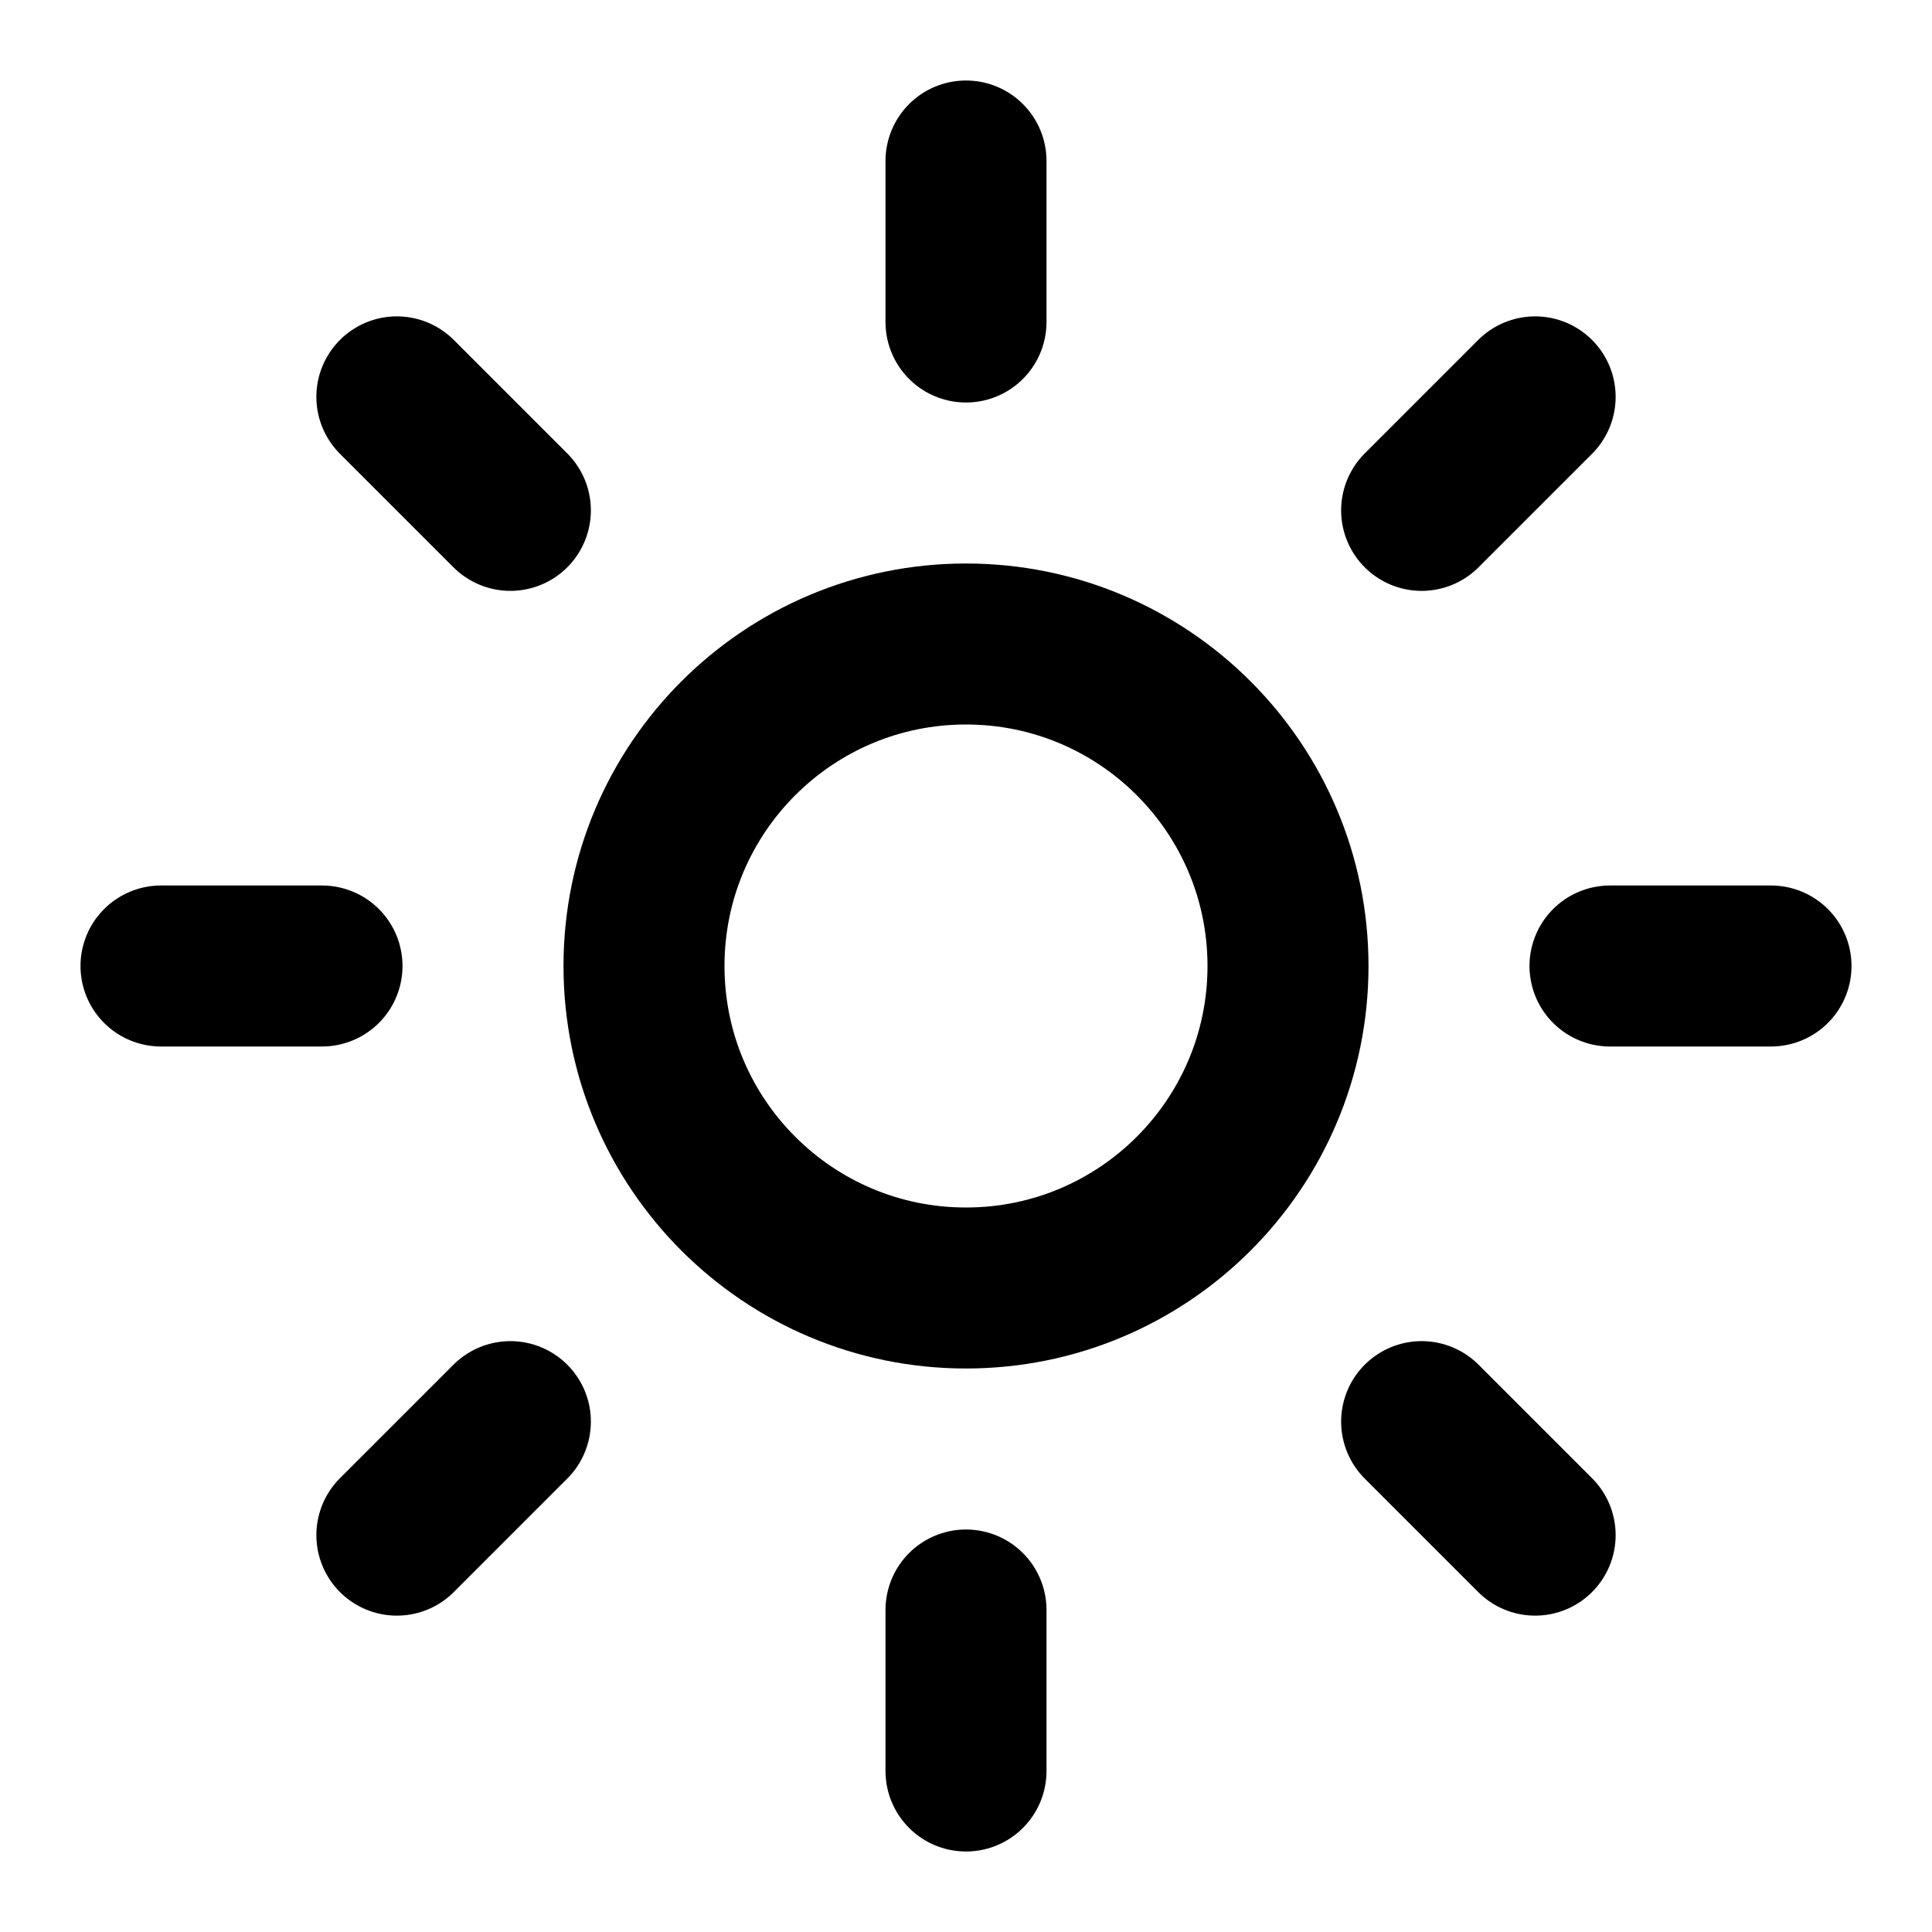
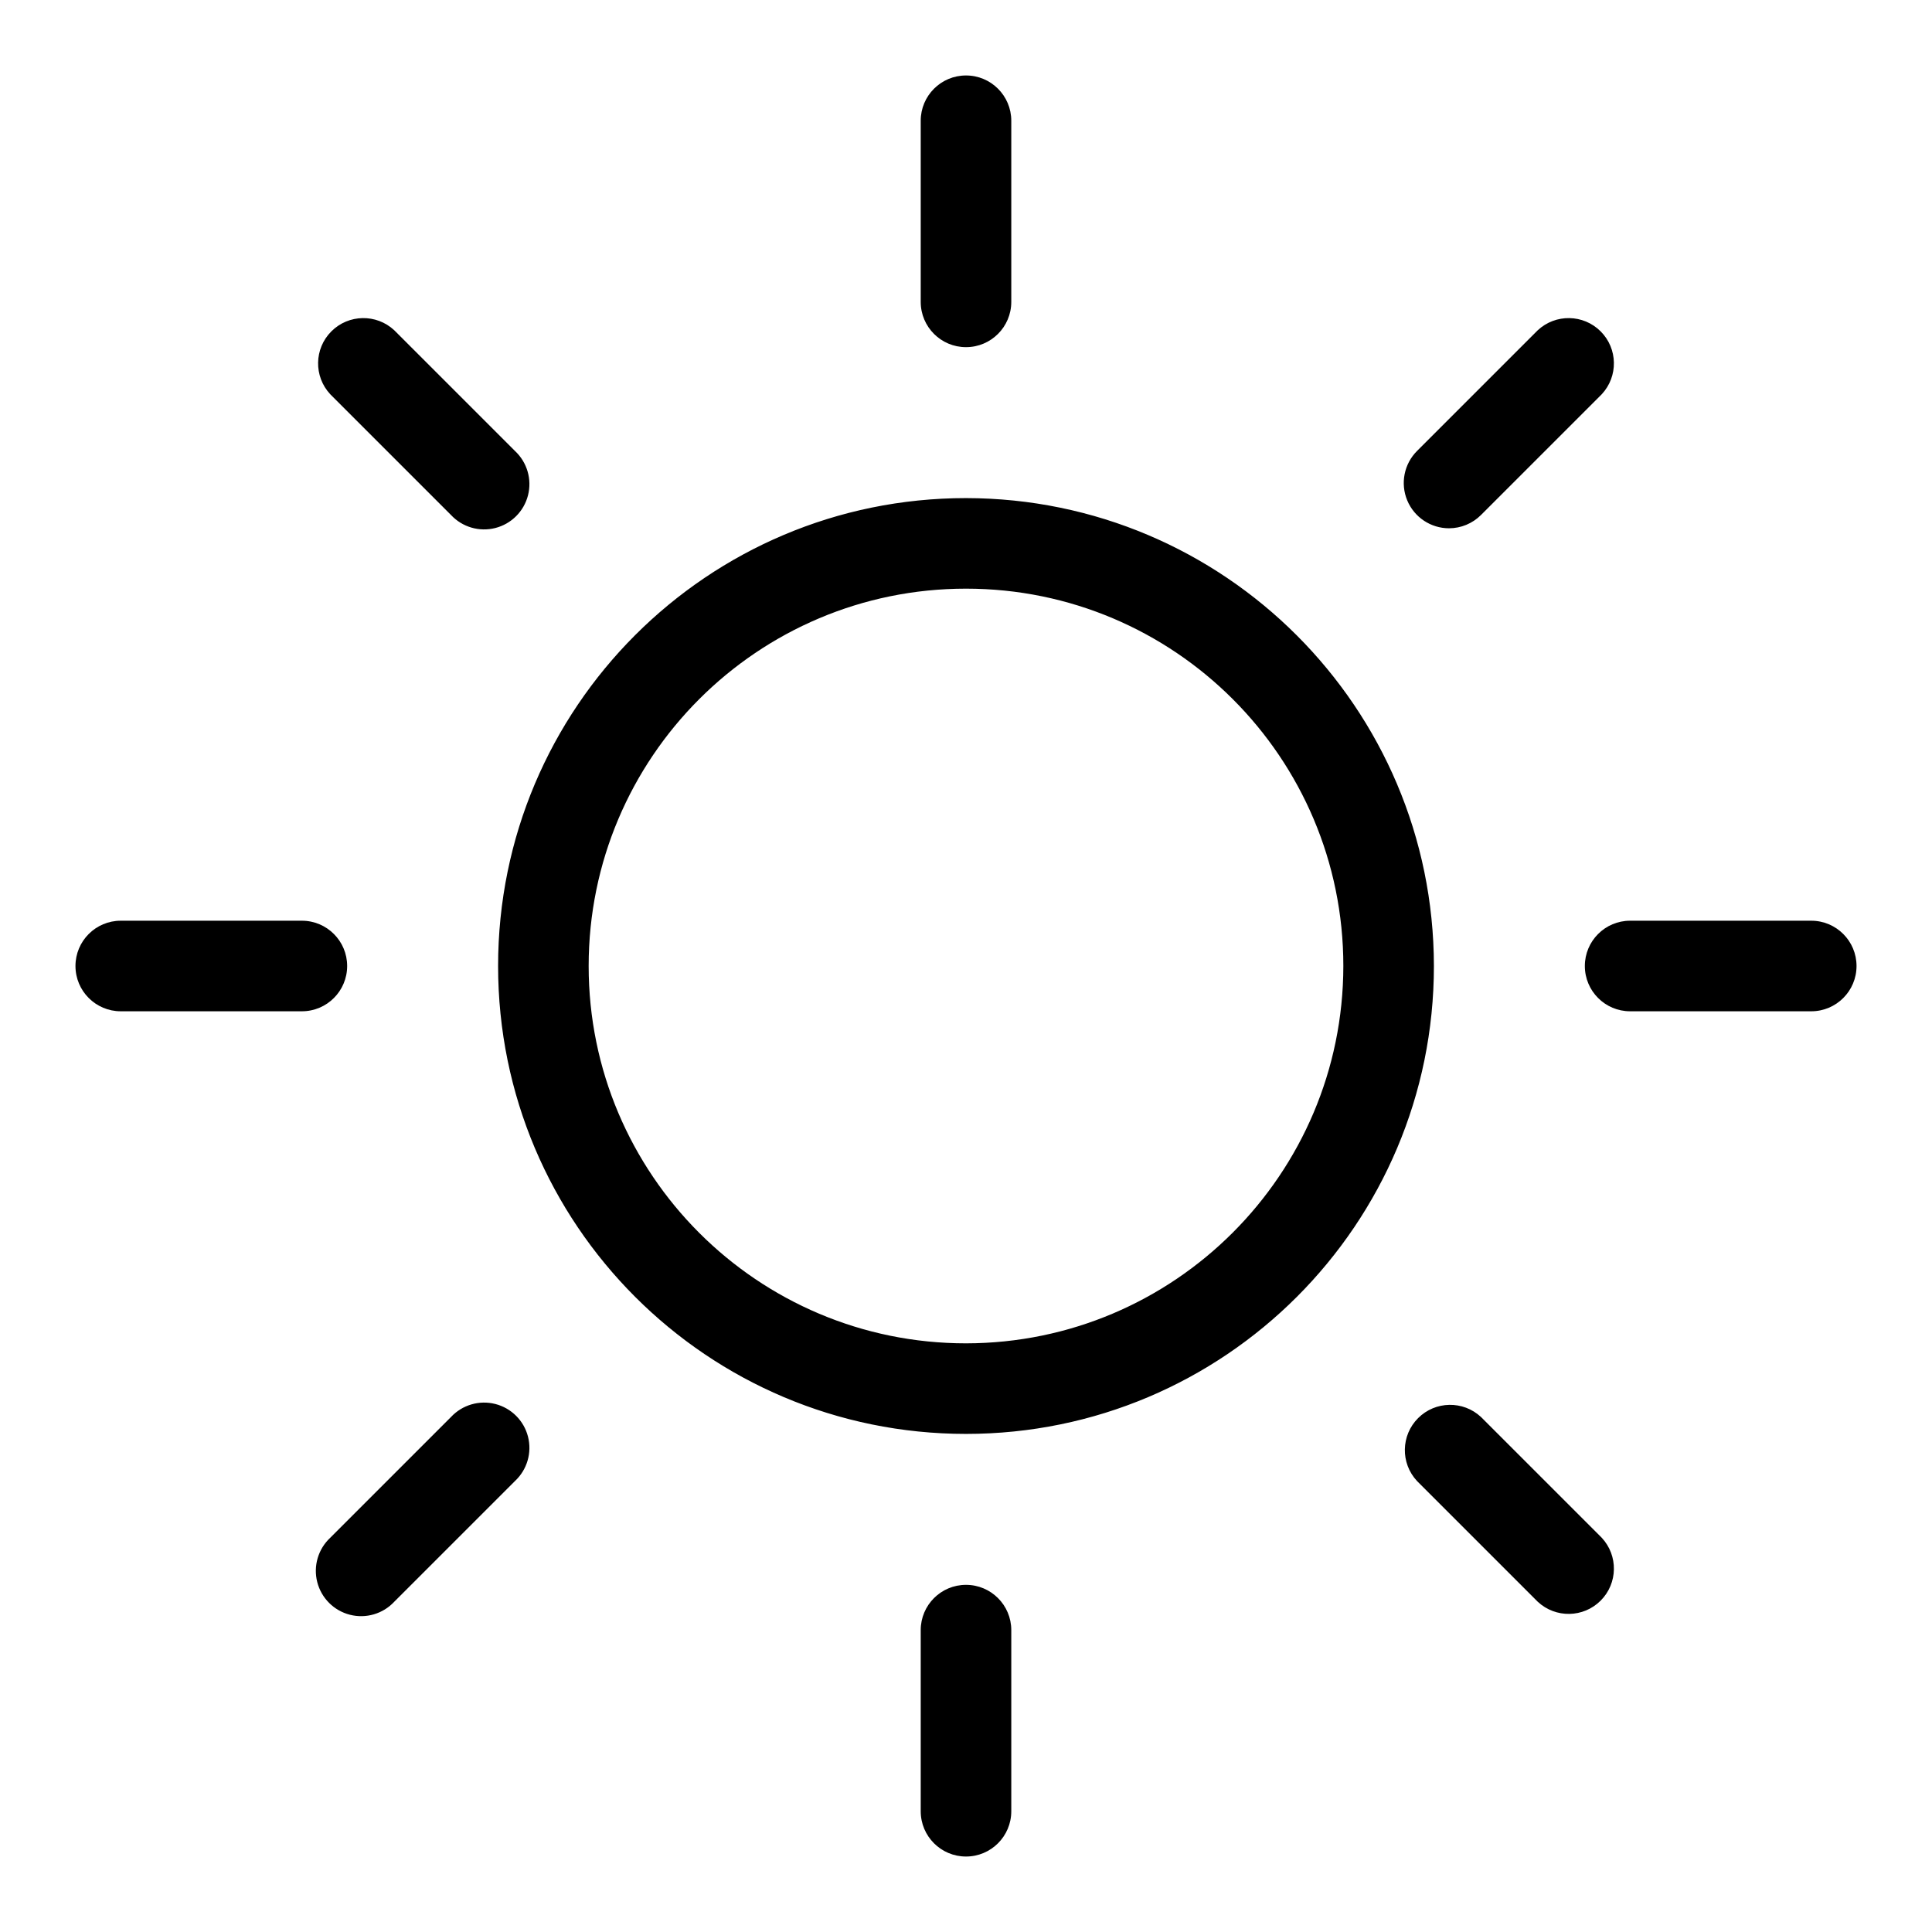
- <svg xmlns="http://www.w3.org/2000/svg" width="24" height="24" viewBox="0 0 24 24" fill="none" stroke="currentColor" stroke-width="2" stroke-linecap="round" stroke-linejoin="round">
-   <circle cx="12" cy="12" r="4" />
-   <path d="M12 2v2" />
-   <path d="M12 20v2" />
-   <path d="m4.93 4.93 1.41 1.41" />
-   <path d="m17.66 17.66 1.41 1.41" />
-   <path d="M2 12h2" />
-   <path d="M20 12h2" />
-   <path d="m6.34 17.66-1.41 1.41" />
-   <path d="m19.07 4.93-1.41 1.41" />
+ <svg xmlns="http://www.w3.org/2000/svg" viewBox="0 0 256 256" fill="currentColor">
+   <path d="M122,40V16a6,6,0,0,1,12,0V40a6,6,0,0,1-12,0Zm68,88a62,62,0,1,1-62-62A62.07,62.07,0,0,1,190,128Zm-12,0a50,50,0,1,0-50,50A50.06,50.06,0,0,0,178,128ZM59.76,68.24a6,6,0,1,0,8.48-8.48l-16-16a6,6,0,0,0-8.48,8.48Zm0,119.52-16,16a6,6,0,1,0,8.48,8.48l16-16a6,6,0,1,0-8.48-8.48ZM192,70a6,6,0,0,0,4.24-1.76l16-16a6,6,0,0,0-8.48-8.48l-16,16A6,6,0,0,0,192,70Zm4.24,117.76a6,6,0,0,0-8.48,8.48l16,16a6,6,0,0,0,8.48-8.48ZM46,128a6,6,0,0,0-6-6H16a6,6,0,0,0,0,12H40A6,6,0,0,0,46,128Zm82,82a6,6,0,0,0-6,6v24a6,6,0,0,0,12,0V216A6,6,0,0,0,128,210Zm112-88H216a6,6,0,0,0,0,12h24a6,6,0,0,0,0-12Z" />
</svg>
